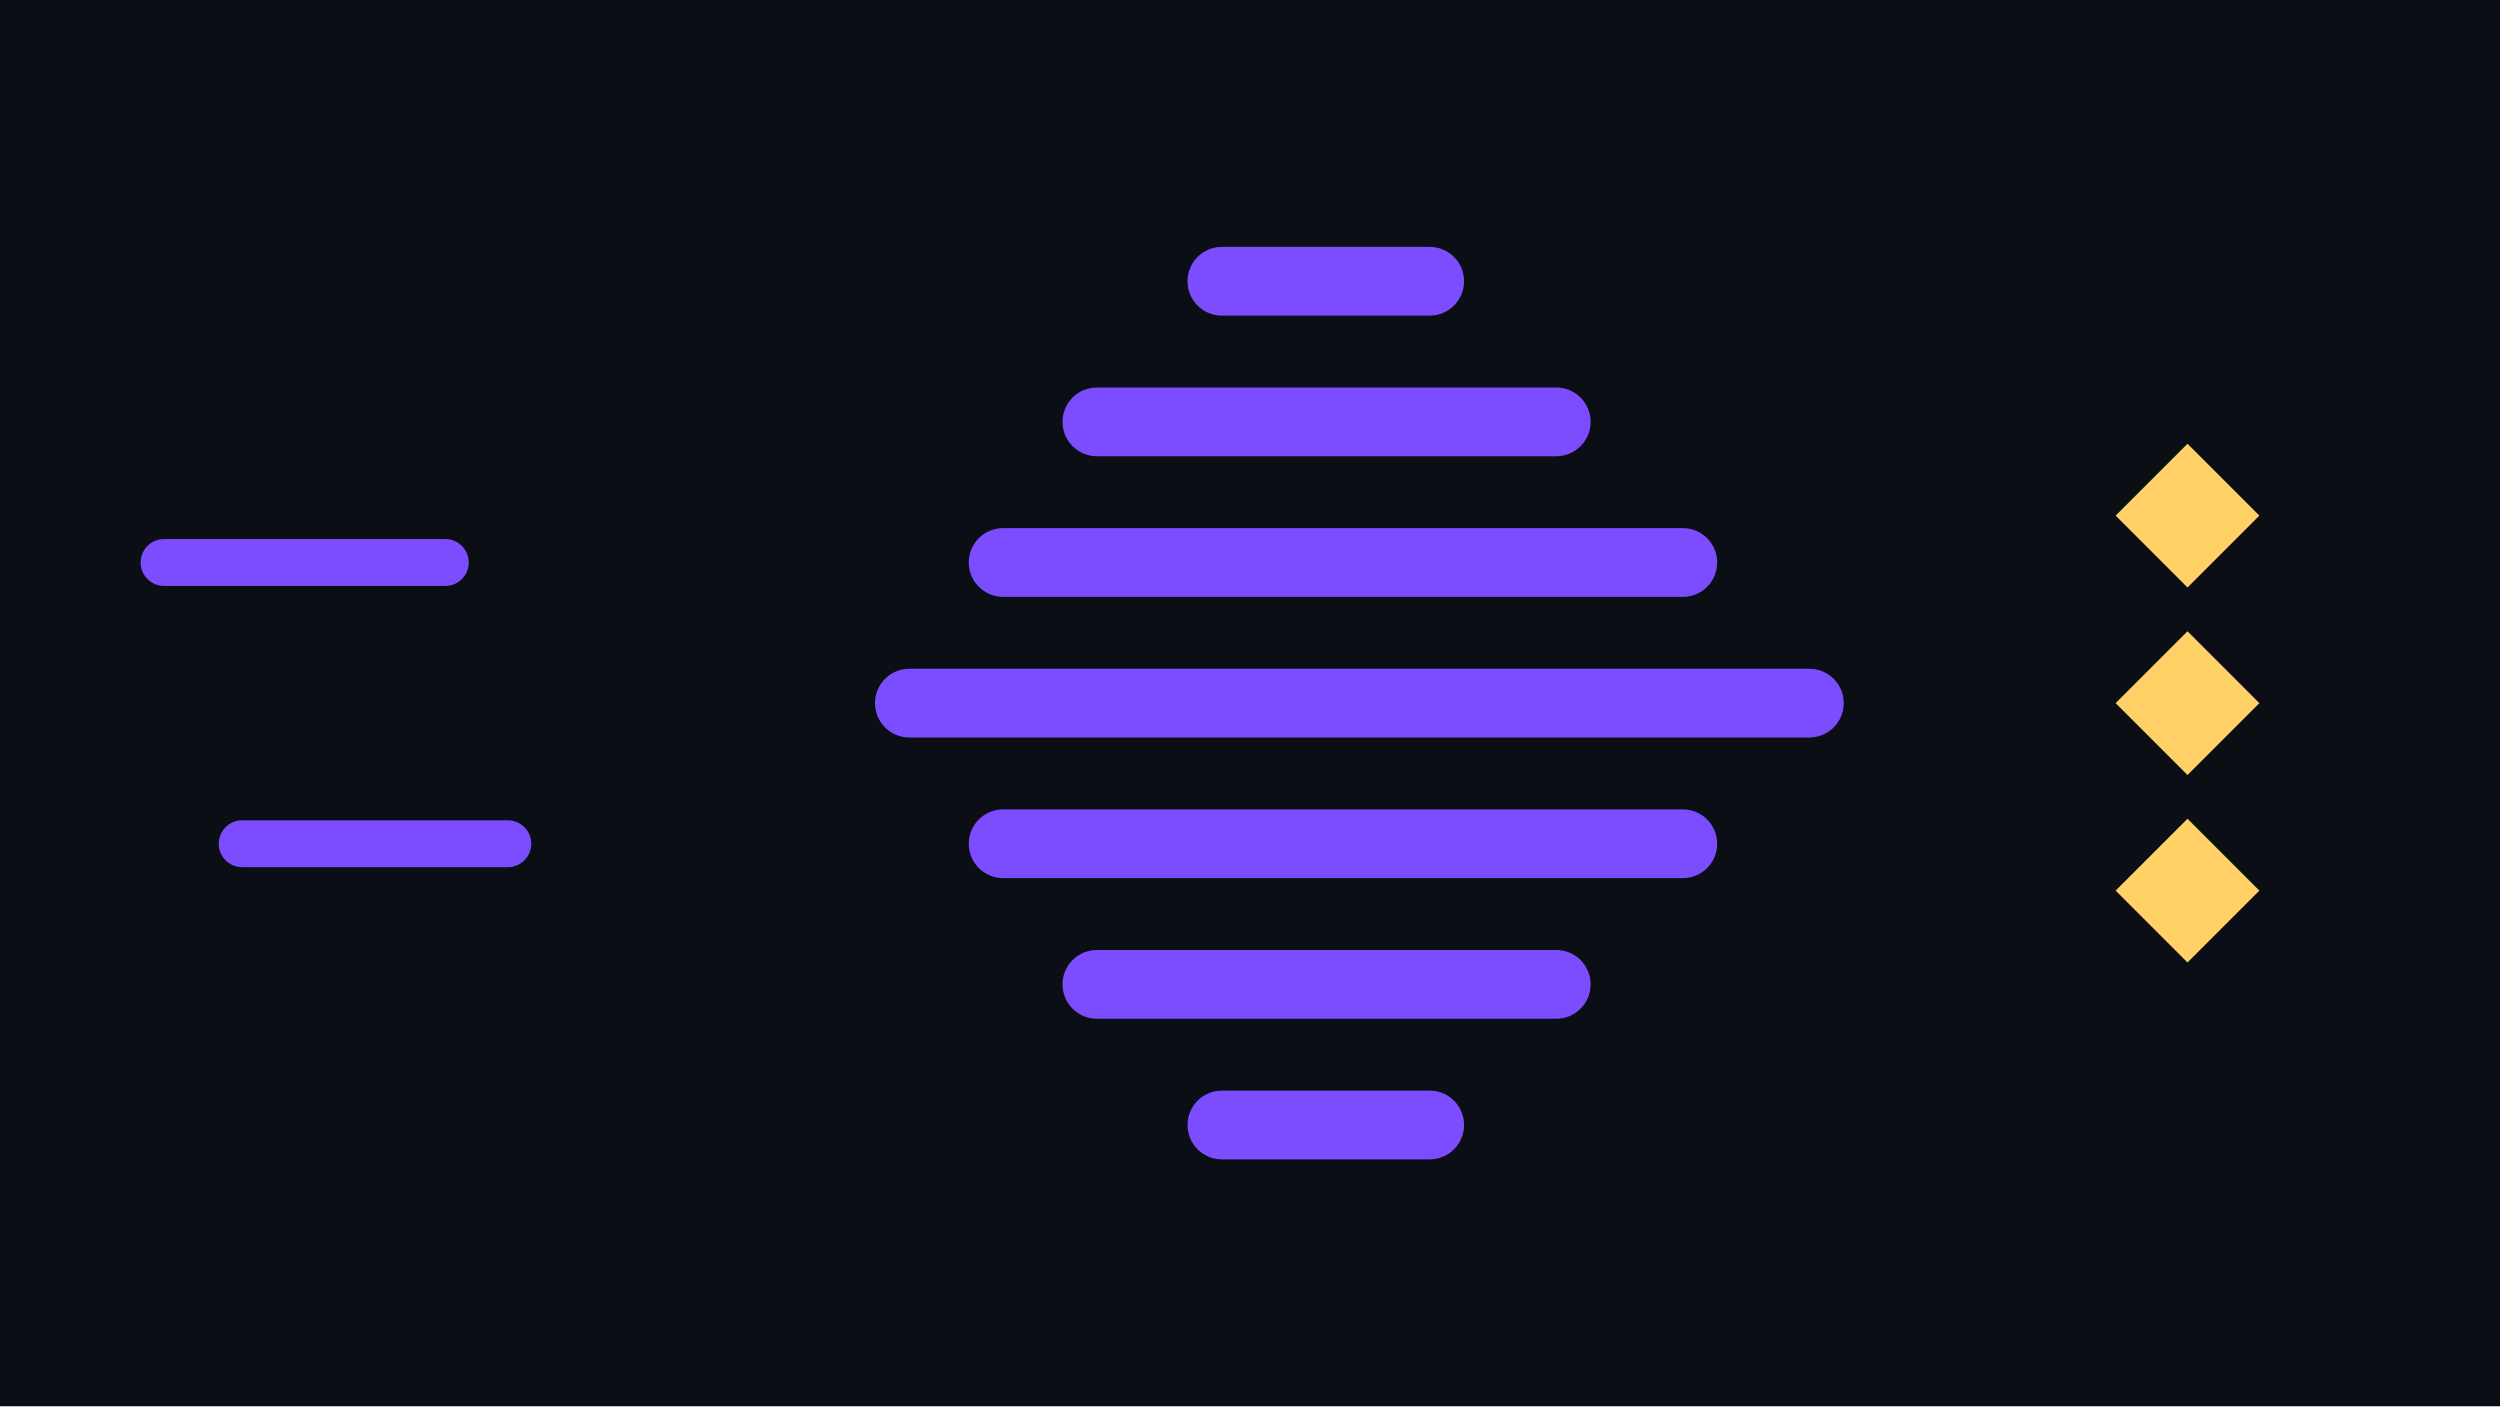
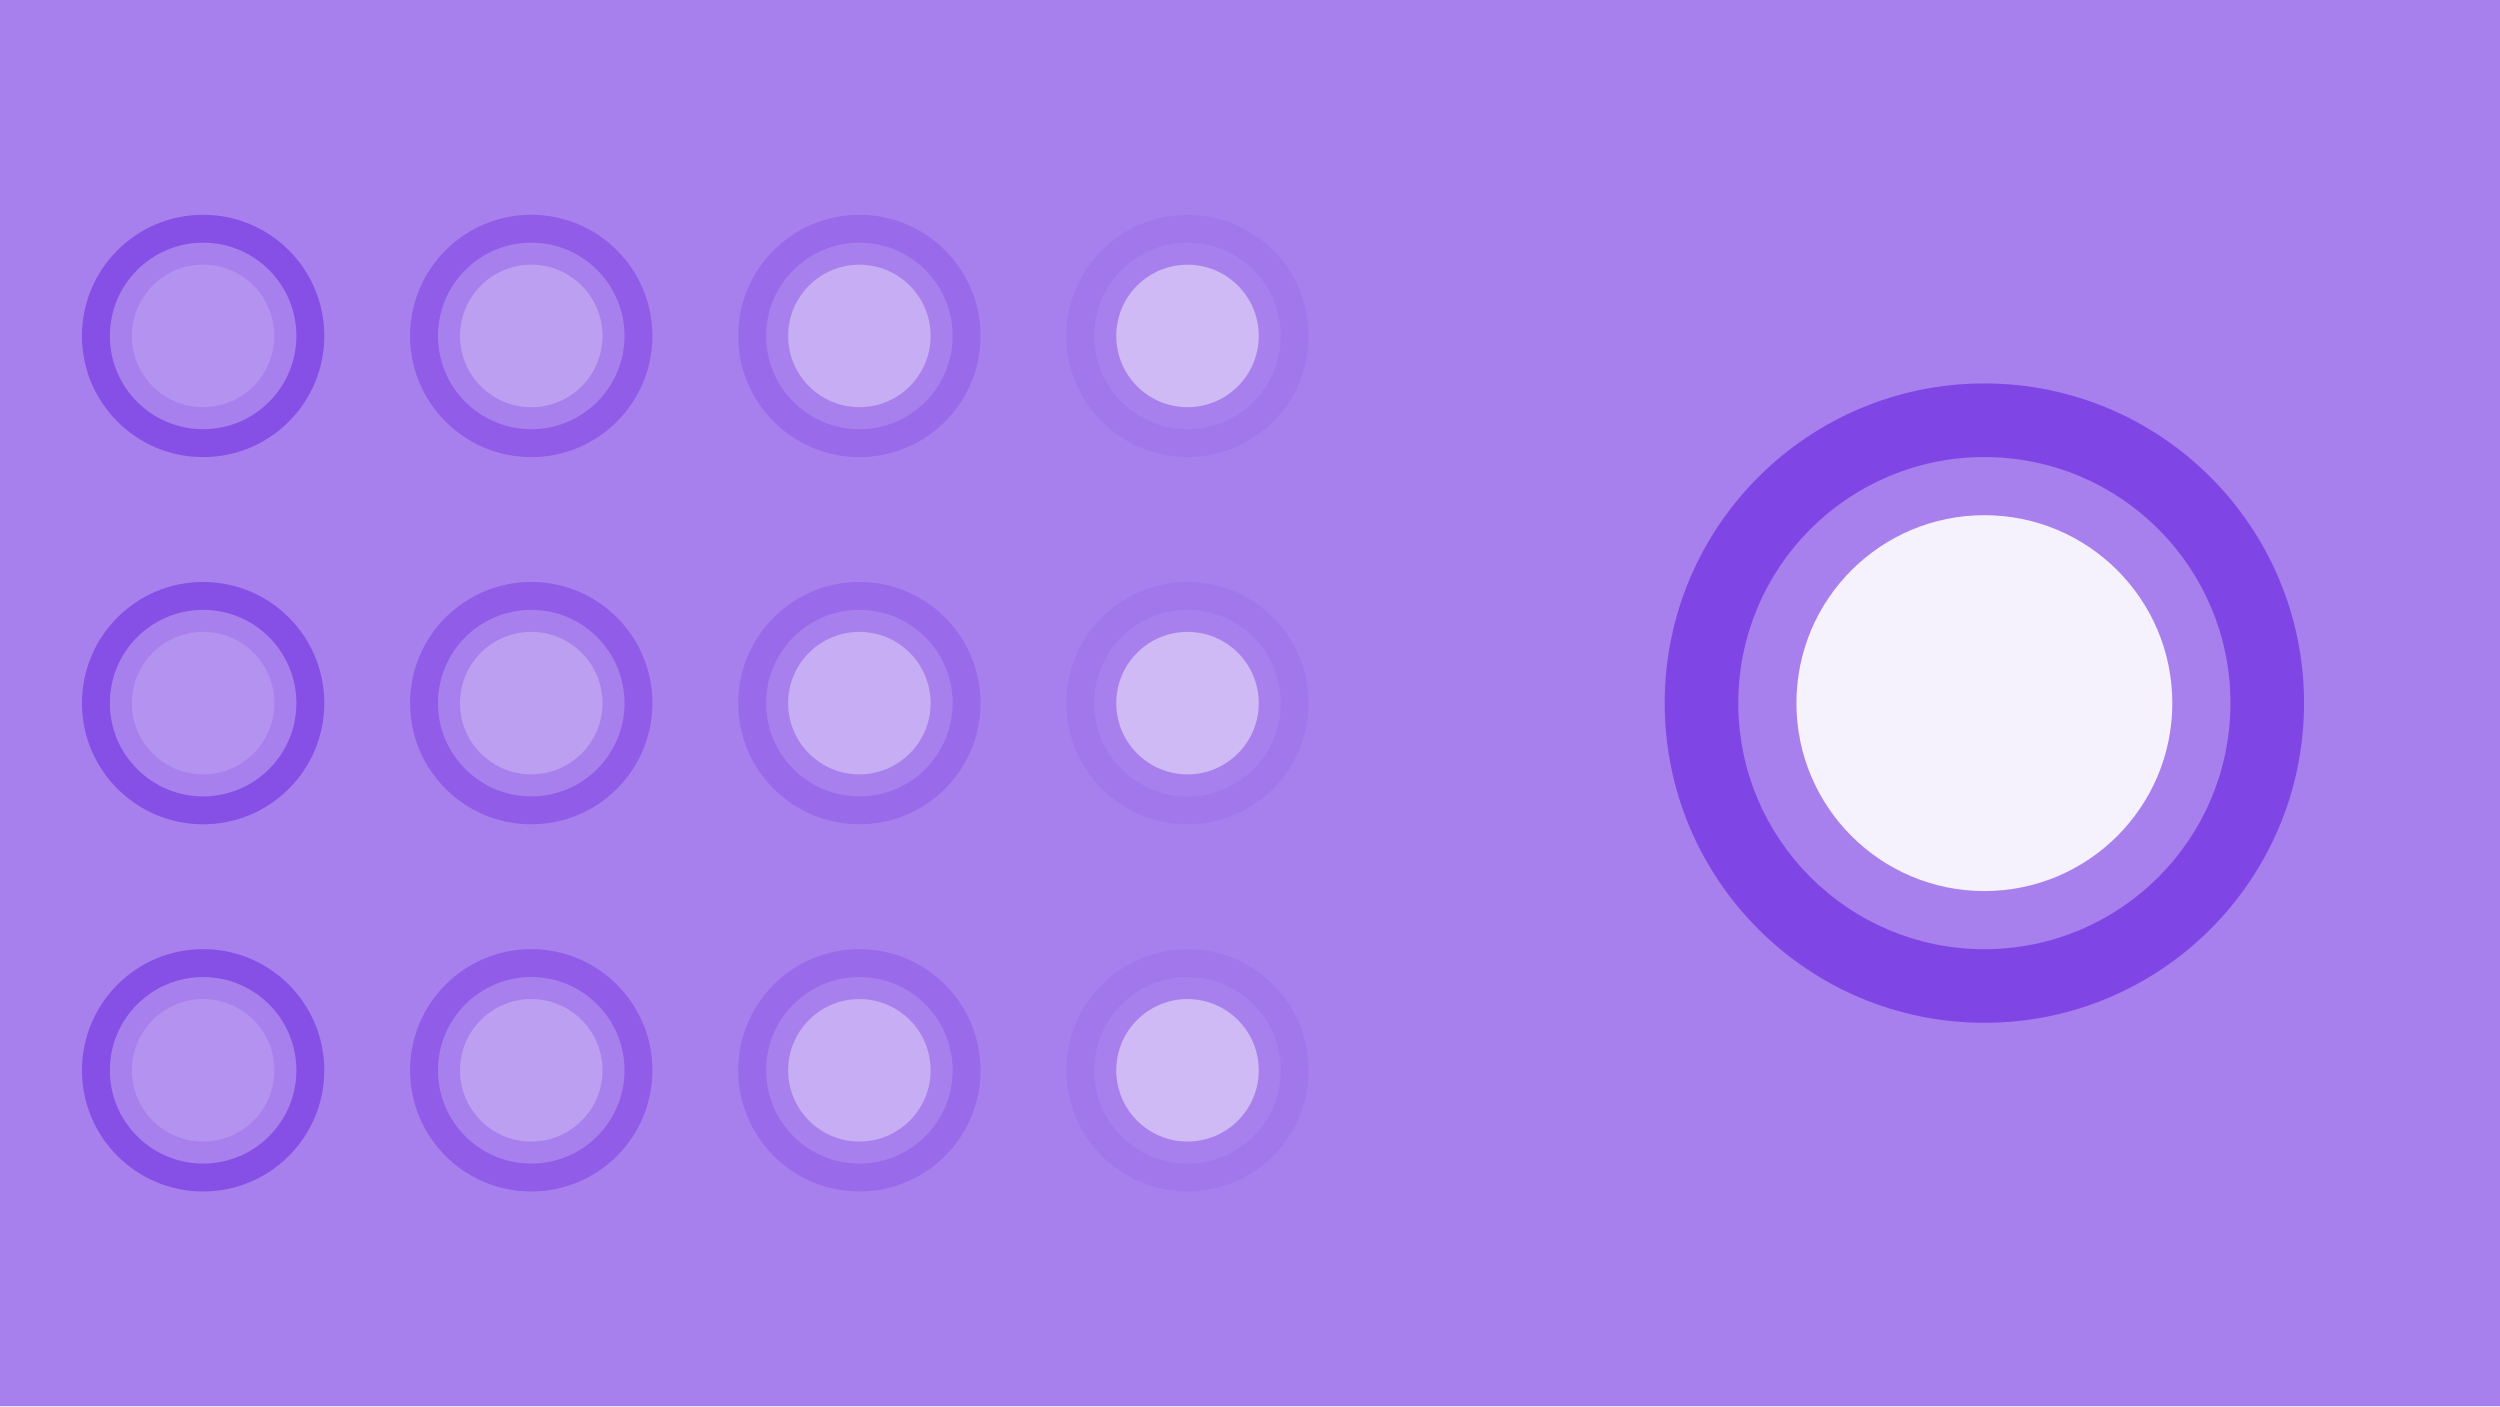
- <svg xmlns="http://www.w3.org/2000/svg" viewBox="0 0 1600 900" width="1600" height="900" role="img" aria-label="Custom Generators cover">
-   <rect width="1600" height="900" fill="#0B0E14" />
-   <g fill="#7C4DFF">
-     <rect x="90" y="345" width="210" height="30" rx="15" />
-     <rect x="140" y="525" width="200" height="30" rx="15" />
-     <rect x="760" y="158" width="177" height="44" rx="22" />
-     <rect x="680" y="248" width="338" height="44" rx="22" />
-     <rect x="620" y="338" width="479" height="44" rx="22" />
-     <rect x="560" y="428" width="620" height="44" rx="22" />
-     <rect x="620" y="518" width="479" height="44" rx="22" />
-     <rect x="680" y="608" width="338" height="44" rx="22" />
-     <rect x="760" y="698" width="177" height="44" rx="22" />
-   </g>
-   <g fill="#FFD166">
-     <polygon points="1400,284 1446,330 1400,376 1354,330" />
-     <polygon points="1400,404 1446,450 1400,496 1354,450" />
-     <polygon points="1400,524 1446,570 1400,616 1354,570" />
-   </g>
+ <svg xmlns="http://www.w3.org/2000/svg" width="1600" height="900" viewBox="0 0 1600 900">
+   <rect width="1600" height="900" fill="#A880ED" />
+   <circle cx="130.00" cy="215.00" r="77.55" fill="#864FE6" />
+   <circle cx="130.00" cy="215.00" r="59.69" fill="#A880ED" />
+   <circle cx="130.00" cy="215.00" r="45.59" fill="#B492F0" />
+   <circle cx="130.00" cy="450.00" r="77.55" fill="#864FE6" />
+   <circle cx="130.00" cy="450.00" r="59.69" fill="#A880ED" />
+   <circle cx="130.00" cy="450.00" r="45.59" fill="#B492F0" />
+   <circle cx="130.00" cy="685.00" r="77.55" fill="#864FE6" />
+   <circle cx="130.00" cy="685.00" r="59.69" fill="#A880ED" />
+   <circle cx="130.00" cy="685.00" r="45.59" fill="#B492F0" />
+   <circle cx="340.00" cy="215.00" r="77.55" fill="#905CE8" />
+   <circle cx="340.00" cy="215.00" r="59.69" fill="#A880ED" />
+   <circle cx="340.00" cy="215.00" r="45.59" fill="#BD9FF1" />
+   <circle cx="340.00" cy="450.00" r="77.55" fill="#905CE8" />
+   <circle cx="340.00" cy="450.00" r="59.69" fill="#A880ED" />
+   <circle cx="340.00" cy="450.00" r="45.59" fill="#BD9FF1" />
+   <circle cx="340.00" cy="685.00" r="77.55" fill="#905CE8" />
+   <circle cx="340.00" cy="685.00" r="59.69" fill="#A880ED" />
+   <circle cx="340.00" cy="685.00" r="45.59" fill="#BD9FF1" />
+   <circle cx="550.00" cy="215.00" r="77.55" fill="#996AEA" />
+   <circle cx="550.00" cy="215.00" r="59.69" fill="#A880ED" />
+   <circle cx="550.00" cy="215.00" r="45.59" fill="#C7ADF3" />
+   <circle cx="550.00" cy="450.00" r="77.55" fill="#996AEA" />
+   <circle cx="550.00" cy="450.00" r="59.69" fill="#A880ED" />
+   <circle cx="550.00" cy="450.00" r="45.59" fill="#C7ADF3" />
+   <circle cx="550.00" cy="685.00" r="77.55" fill="#996AEA" />
+   <circle cx="550.00" cy="685.00" r="59.69" fill="#A880ED" />
+   <circle cx="550.00" cy="685.00" r="45.59" fill="#C7ADF3" />
+   <circle cx="760.00" cy="215.00" r="77.55" fill="#A277EC" />
+   <circle cx="760.00" cy="215.00" r="59.69" fill="#A880ED" />
+   <circle cx="760.00" cy="215.00" r="45.59" fill="#D0BAF5" />
+   <circle cx="760.00" cy="450.00" r="77.55" fill="#A277EC" />
+   <circle cx="760.00" cy="450.00" r="59.69" fill="#A880ED" />
+   <circle cx="760.00" cy="450.00" r="45.59" fill="#D0BAF5" />
+   <circle cx="760.00" cy="685.00" r="77.55" fill="#A277EC" />
+   <circle cx="760.00" cy="685.00" r="59.69" fill="#A880ED" />
+   <circle cx="760.00" cy="685.00" r="45.59" fill="#D0BAF5" />
+   <circle cx="1270.00" cy="450.00" r="204.60" fill="#8046E5" />
+   <circle cx="1270.00" cy="450.00" r="157.48" fill="#A880ED" />
+   <circle cx="1270.00" cy="450.00" r="120.28" fill="#F6F2FD" />
</svg>
